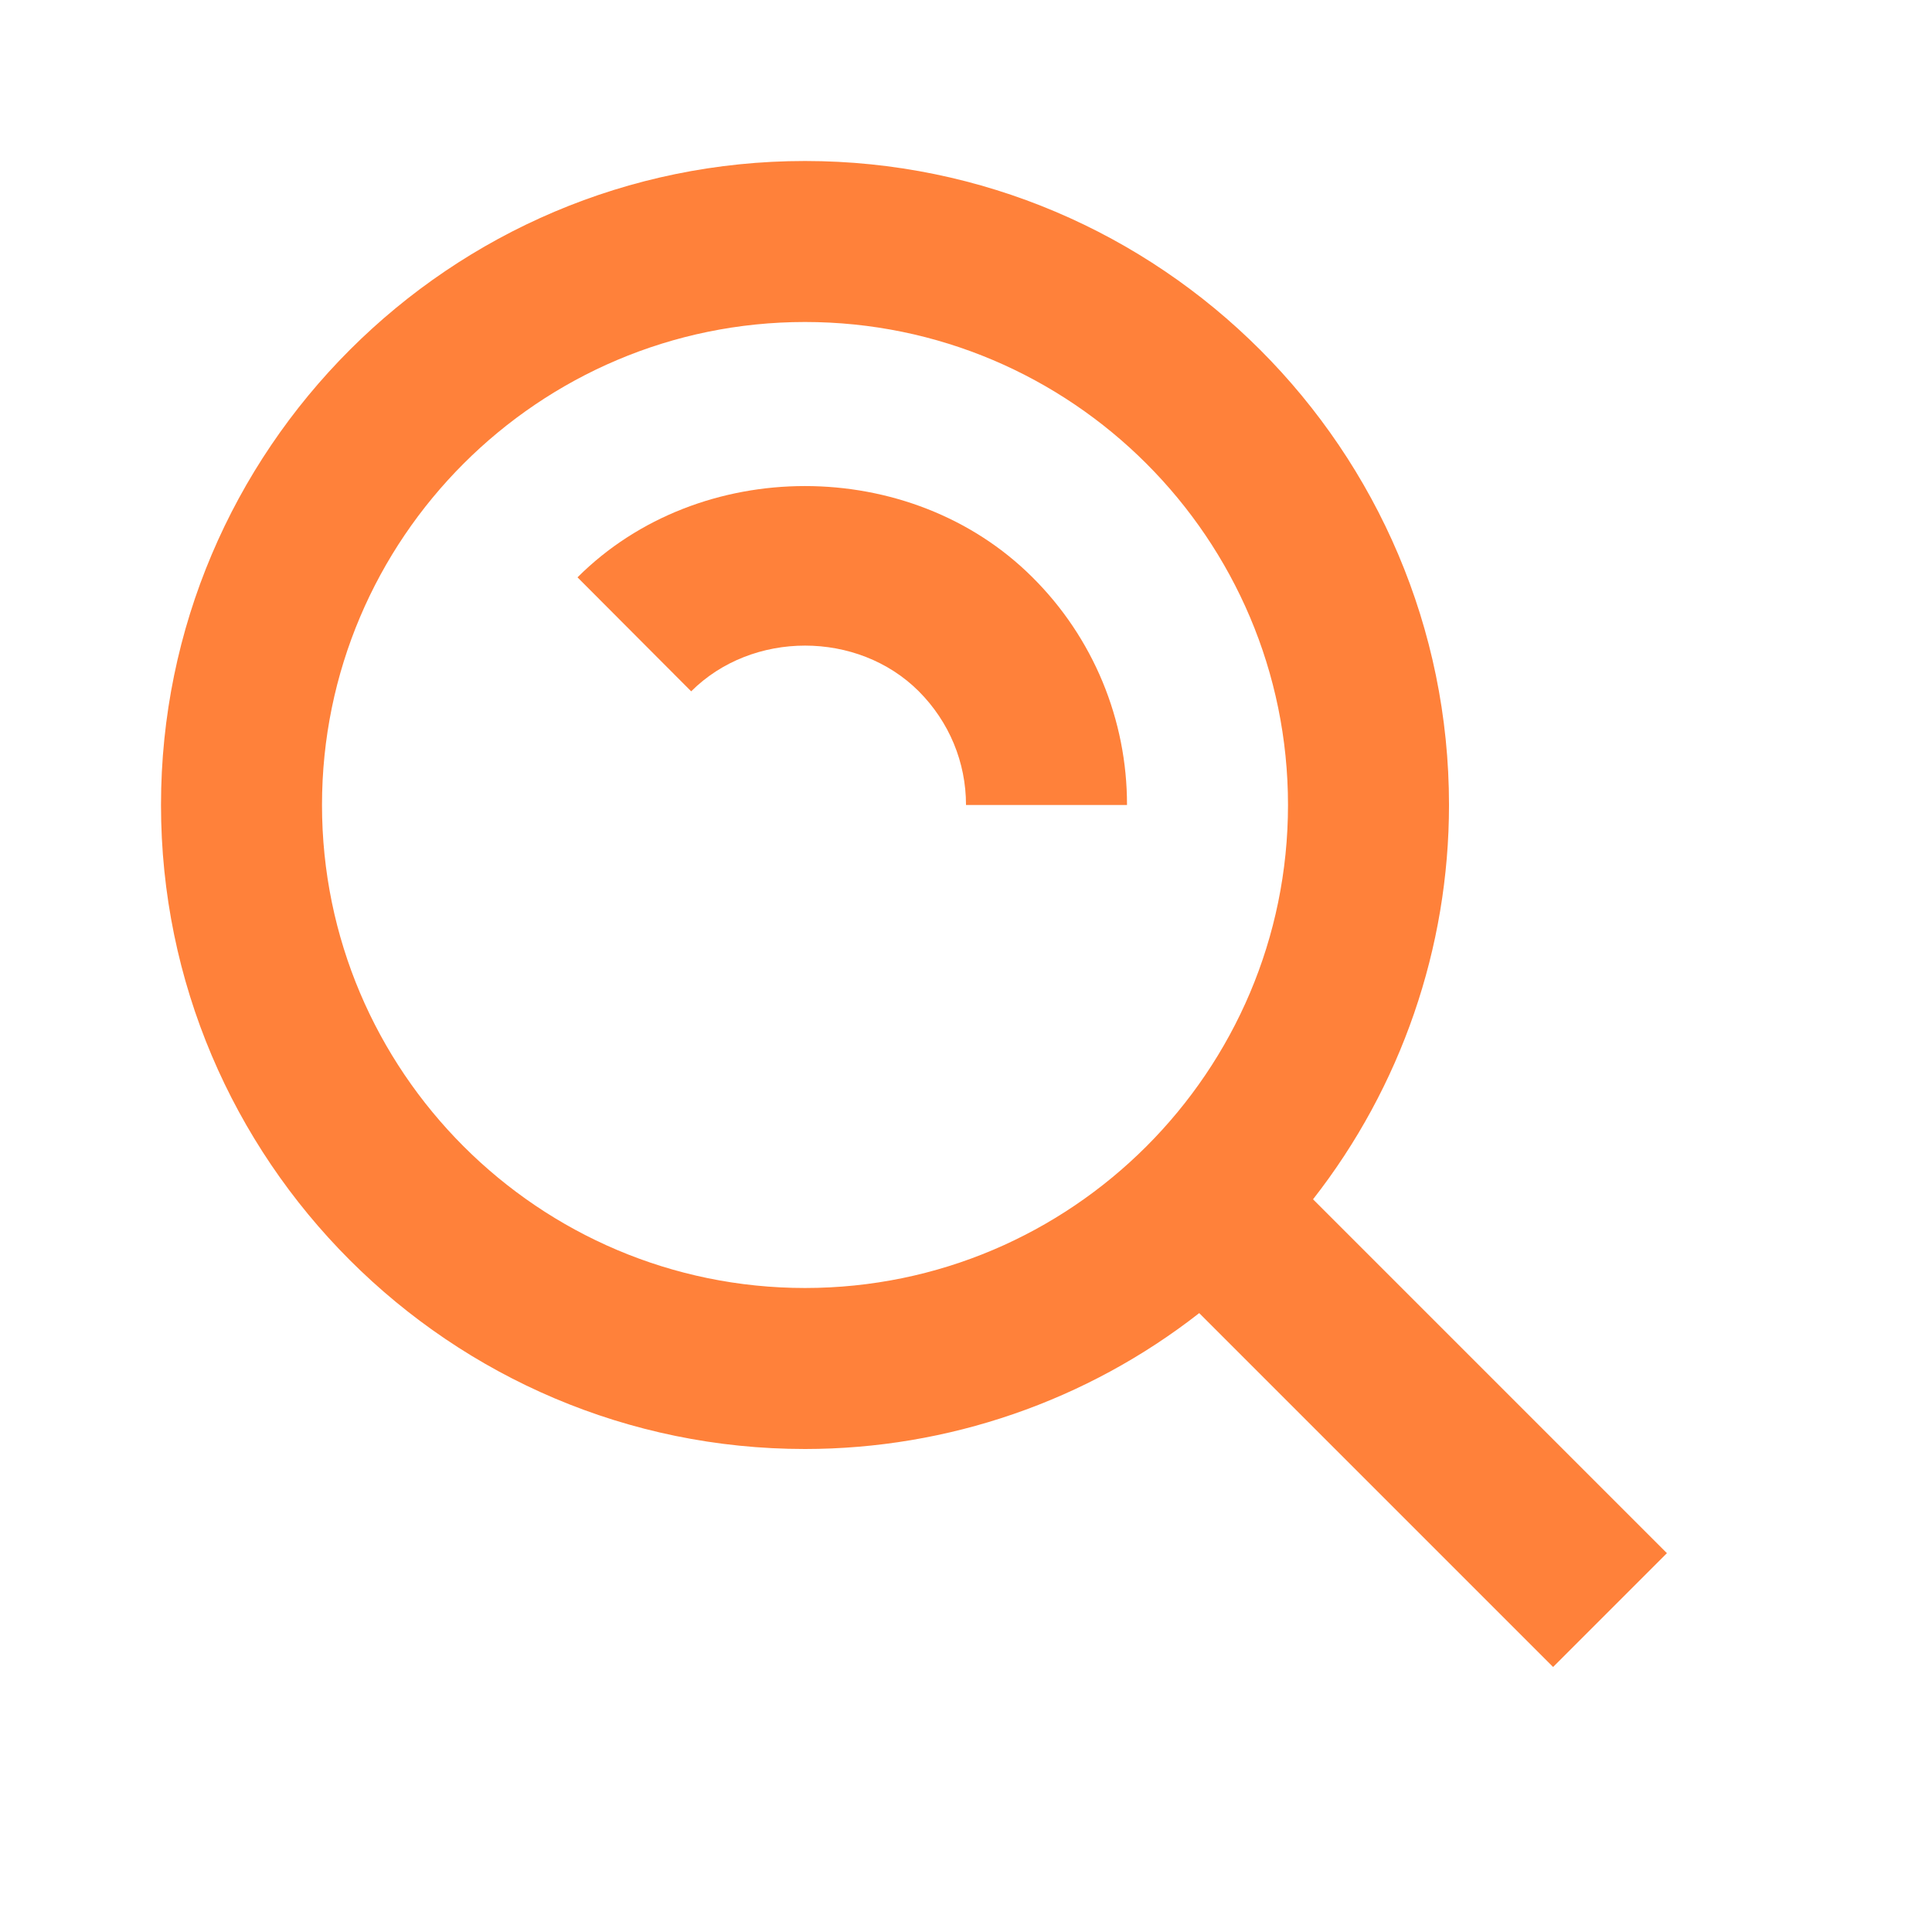
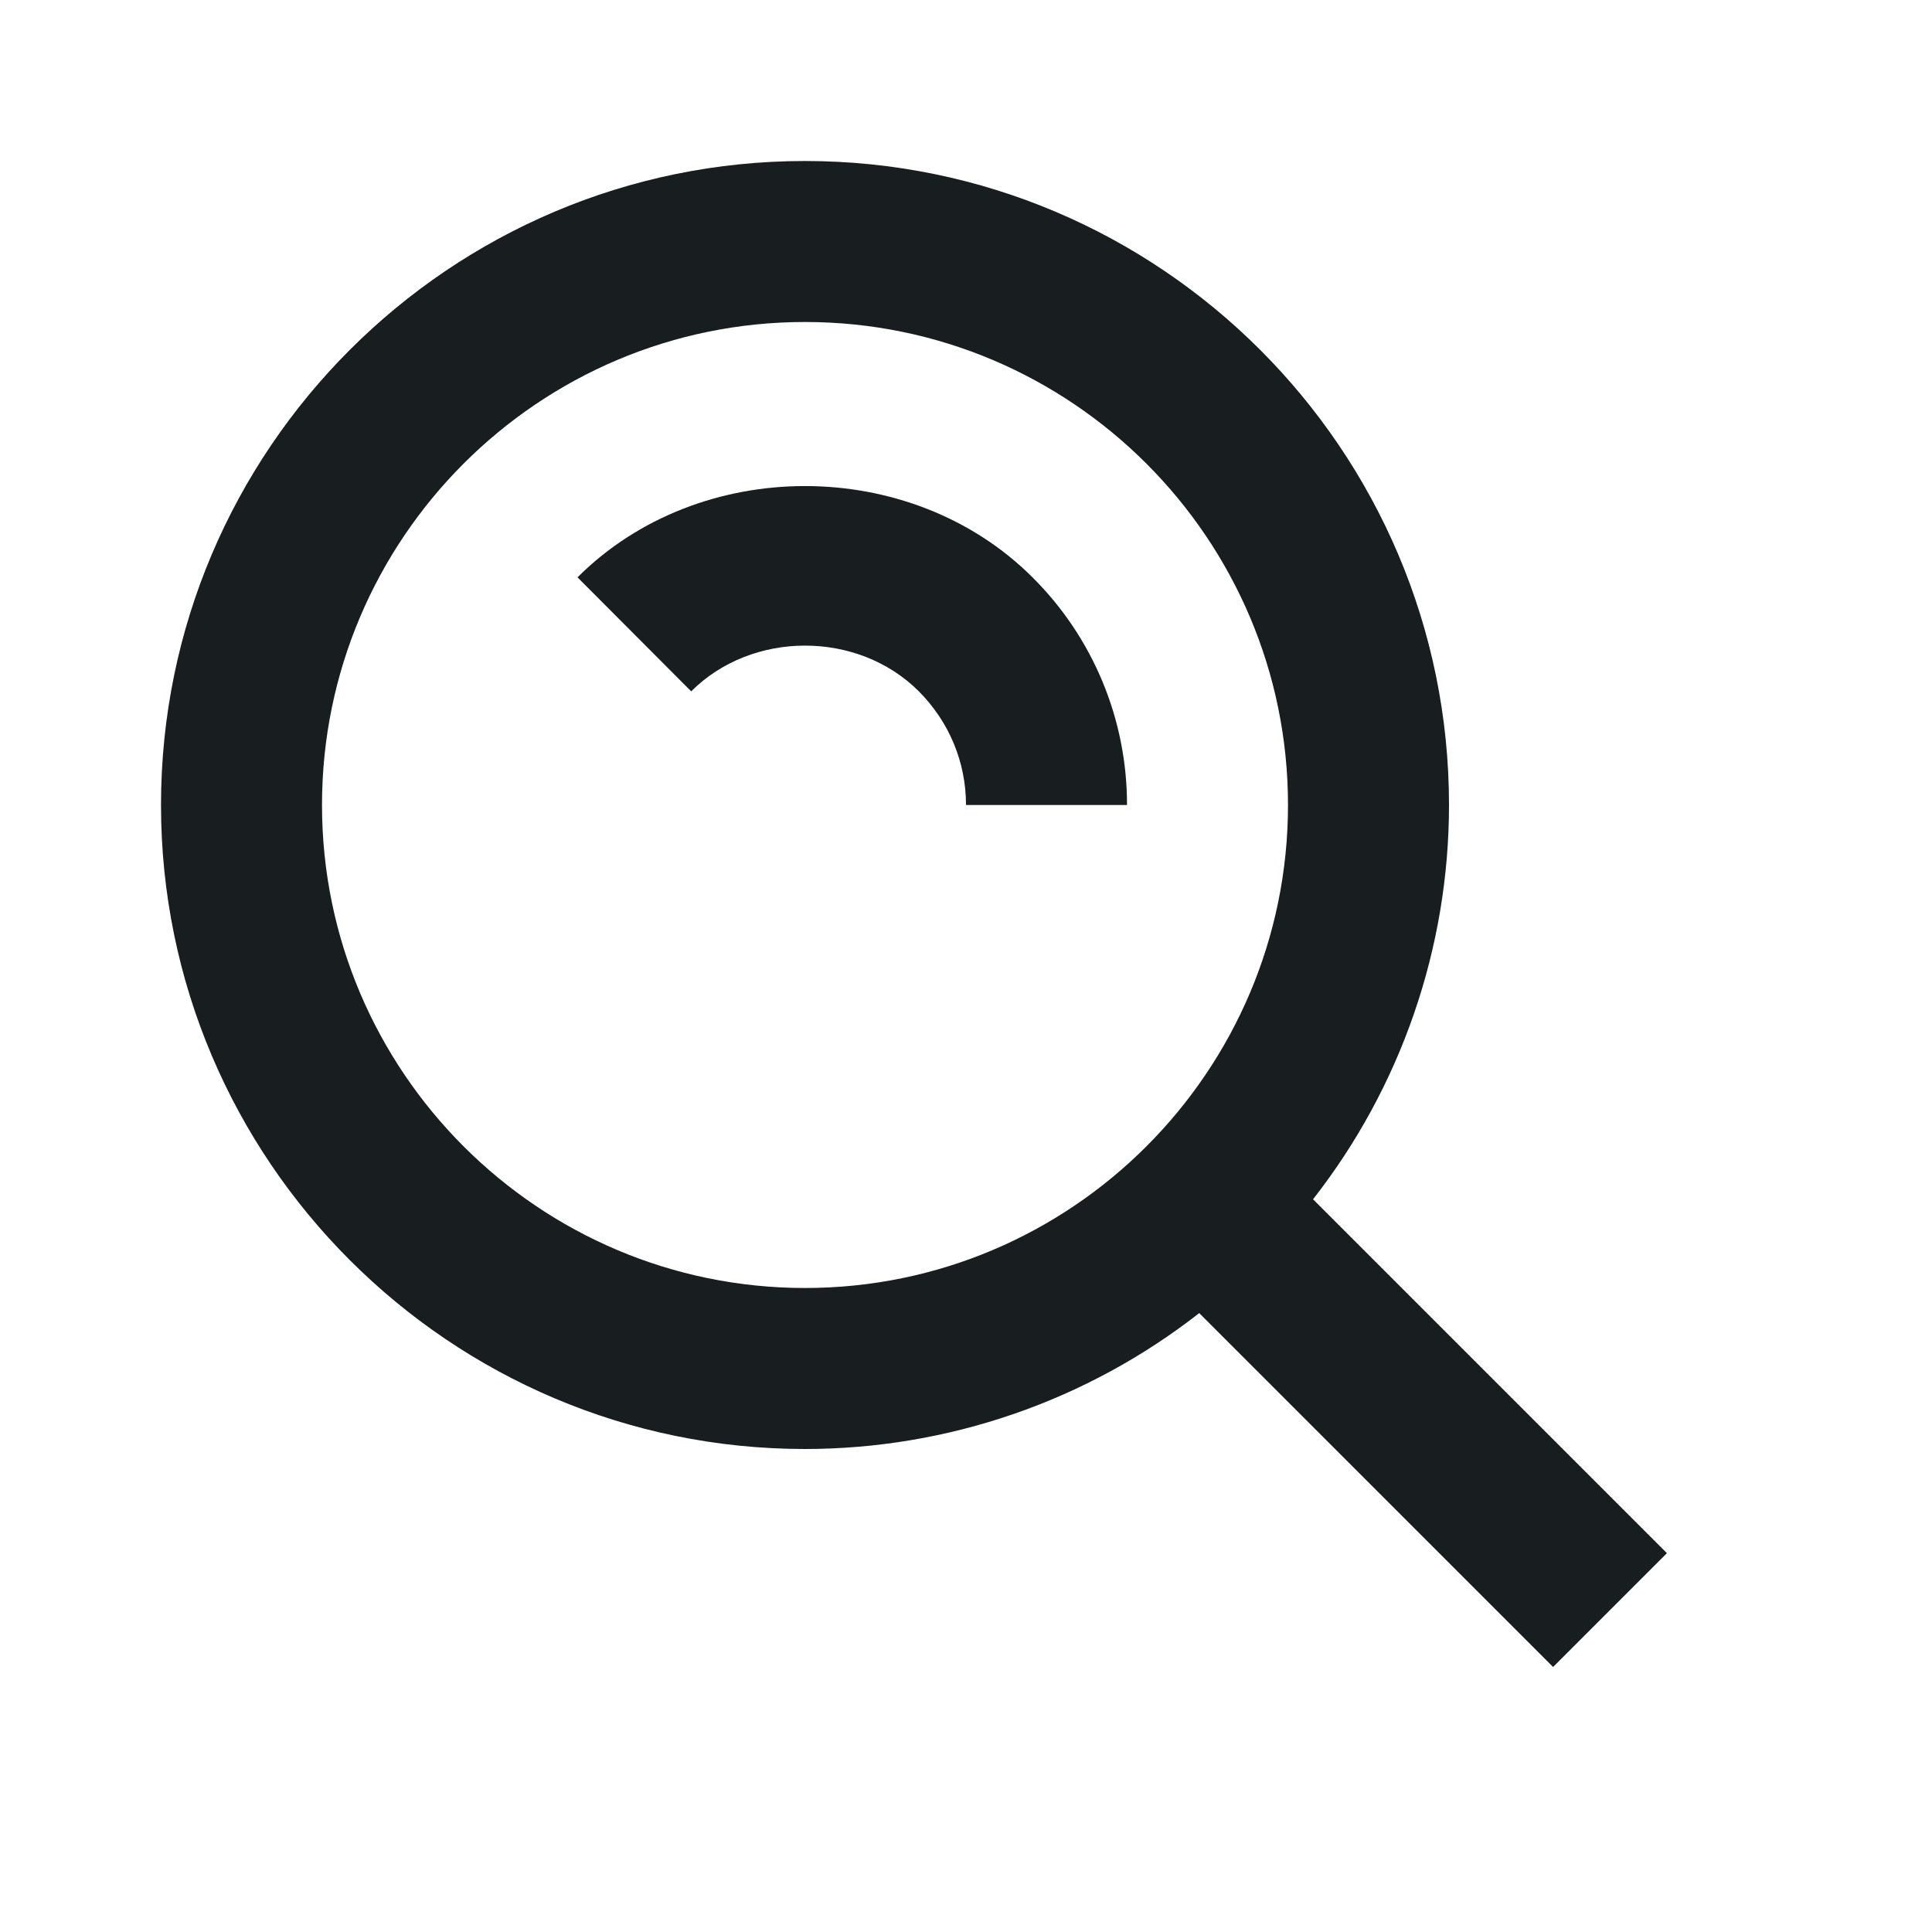
<svg xmlns="http://www.w3.org/2000/svg" width="280" height="280" viewBox="0 0 280 280" fill="none">
-   <path d="M116.667 210C137.375 209.995 157.487 203.063 173.799 190.306L225.086 241.593L241.582 225.096L190.296 173.81C203.059 157.496 209.996 137.38 210.001 116.666C210.001 65.205 168.129 23.333 116.667 23.333C65.206 23.333 23.334 65.205 23.334 116.666C23.334 168.128 65.206 210 116.667 210ZM116.667 46.666C155.272 46.666 186.667 78.061 186.667 116.666C186.667 155.271 155.272 186.666 116.667 186.666C78.062 186.666 46.667 155.271 46.667 116.666C46.667 78.061 78.062 46.666 116.667 46.666Z" fill="#FF813A" />
-   <path d="M133.141 100.17C137.562 104.603 140.001 110.46 140.001 116.667H163.334C163.344 110.535 162.139 104.462 159.788 98.799C157.437 93.136 153.987 87.995 149.637 83.673C131.974 66.033 101.349 66.033 83.697 83.673L100.171 100.193C109.037 91.35 124.321 91.373 133.141 100.17Z" fill="#FF813A" />
+   <path d="M116.667 210C137.375 209.995 157.487 203.063 173.799 190.306L225.086 241.593L241.582 225.096L190.296 173.81C203.059 157.496 209.996 137.38 210.001 116.666C210.001 65.205 168.129 23.333 116.667 23.333C65.206 23.333 23.334 65.205 23.334 116.666C23.334 168.128 65.206 210 116.667 210ZM116.667 46.666C155.272 46.666 186.667 78.061 186.667 116.666C186.667 155.271 155.272 186.666 116.667 186.666C78.062 186.666 46.667 155.271 46.667 116.666C46.667 78.061 78.062 46.666 116.667 46.666Z" fill="#181D1F" />
+   <path d="M133.141 100.17C137.562 104.603 140.001 110.46 140.001 116.667H163.334C163.344 110.535 162.139 104.462 159.788 98.799C157.437 93.136 153.987 87.995 149.637 83.673C131.974 66.033 101.349 66.033 83.697 83.673L100.171 100.193C109.037 91.35 124.321 91.373 133.141 100.17Z" fill="#181D1F" />
</svg>
